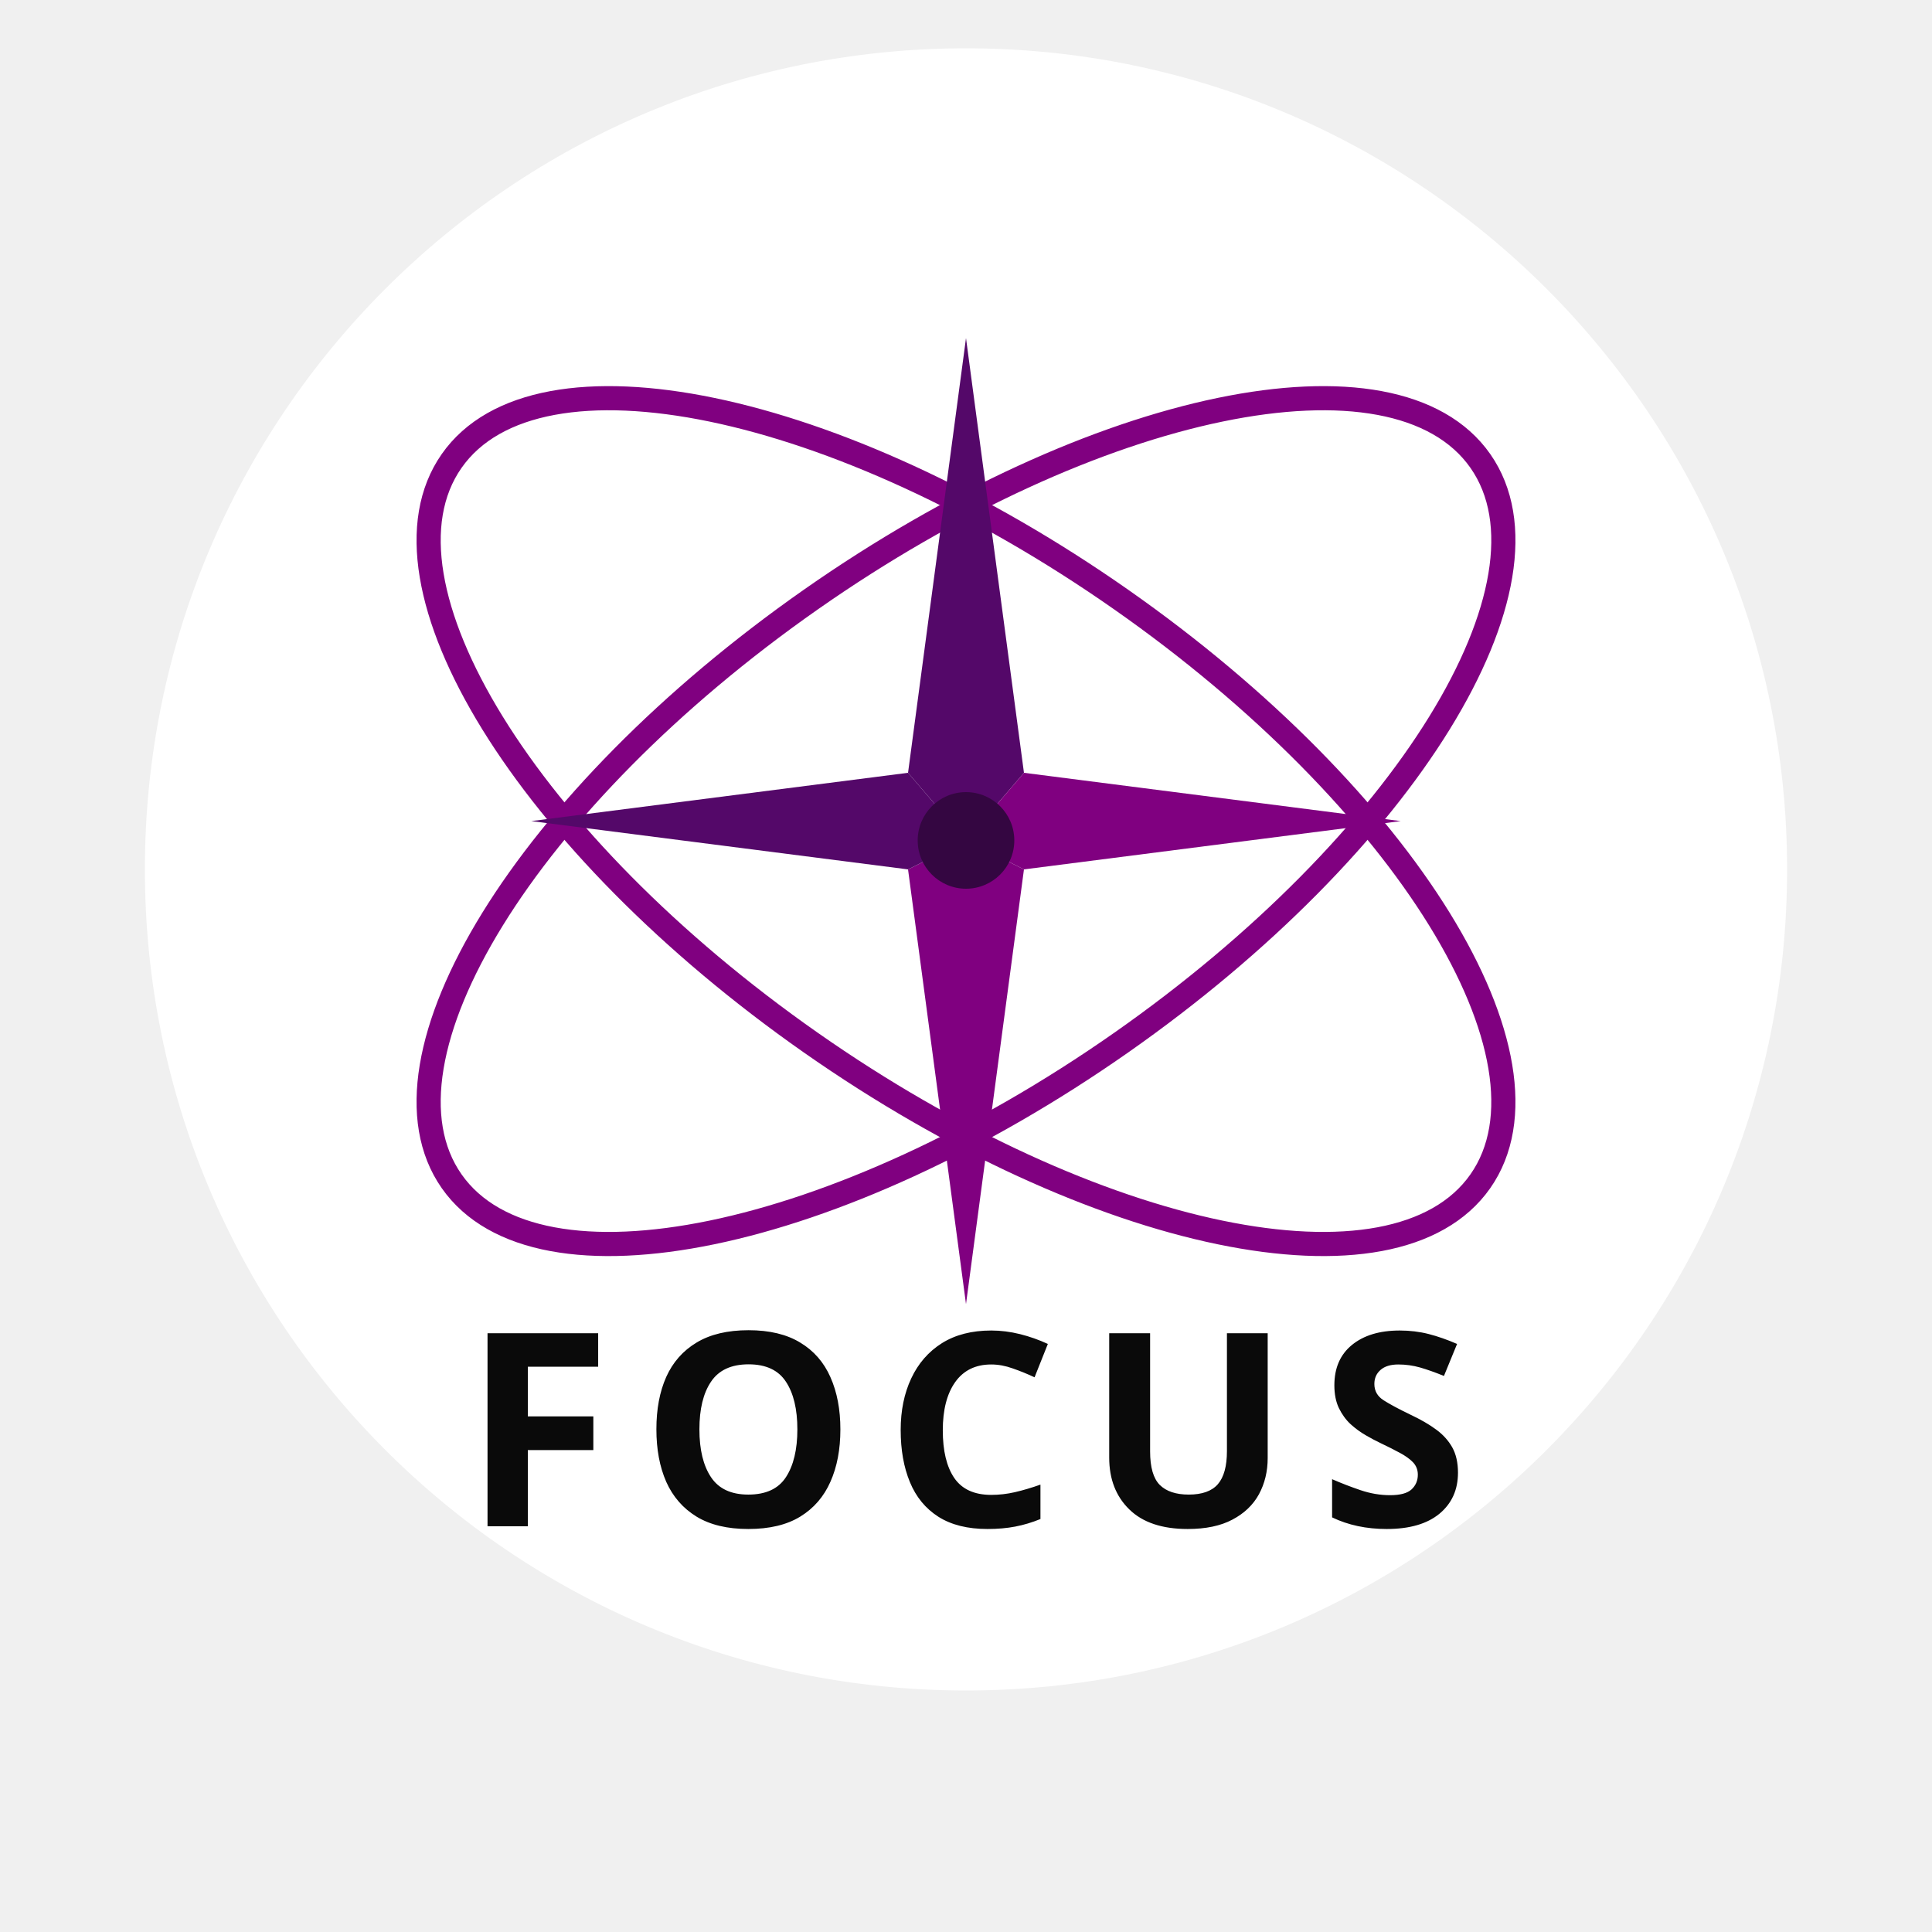
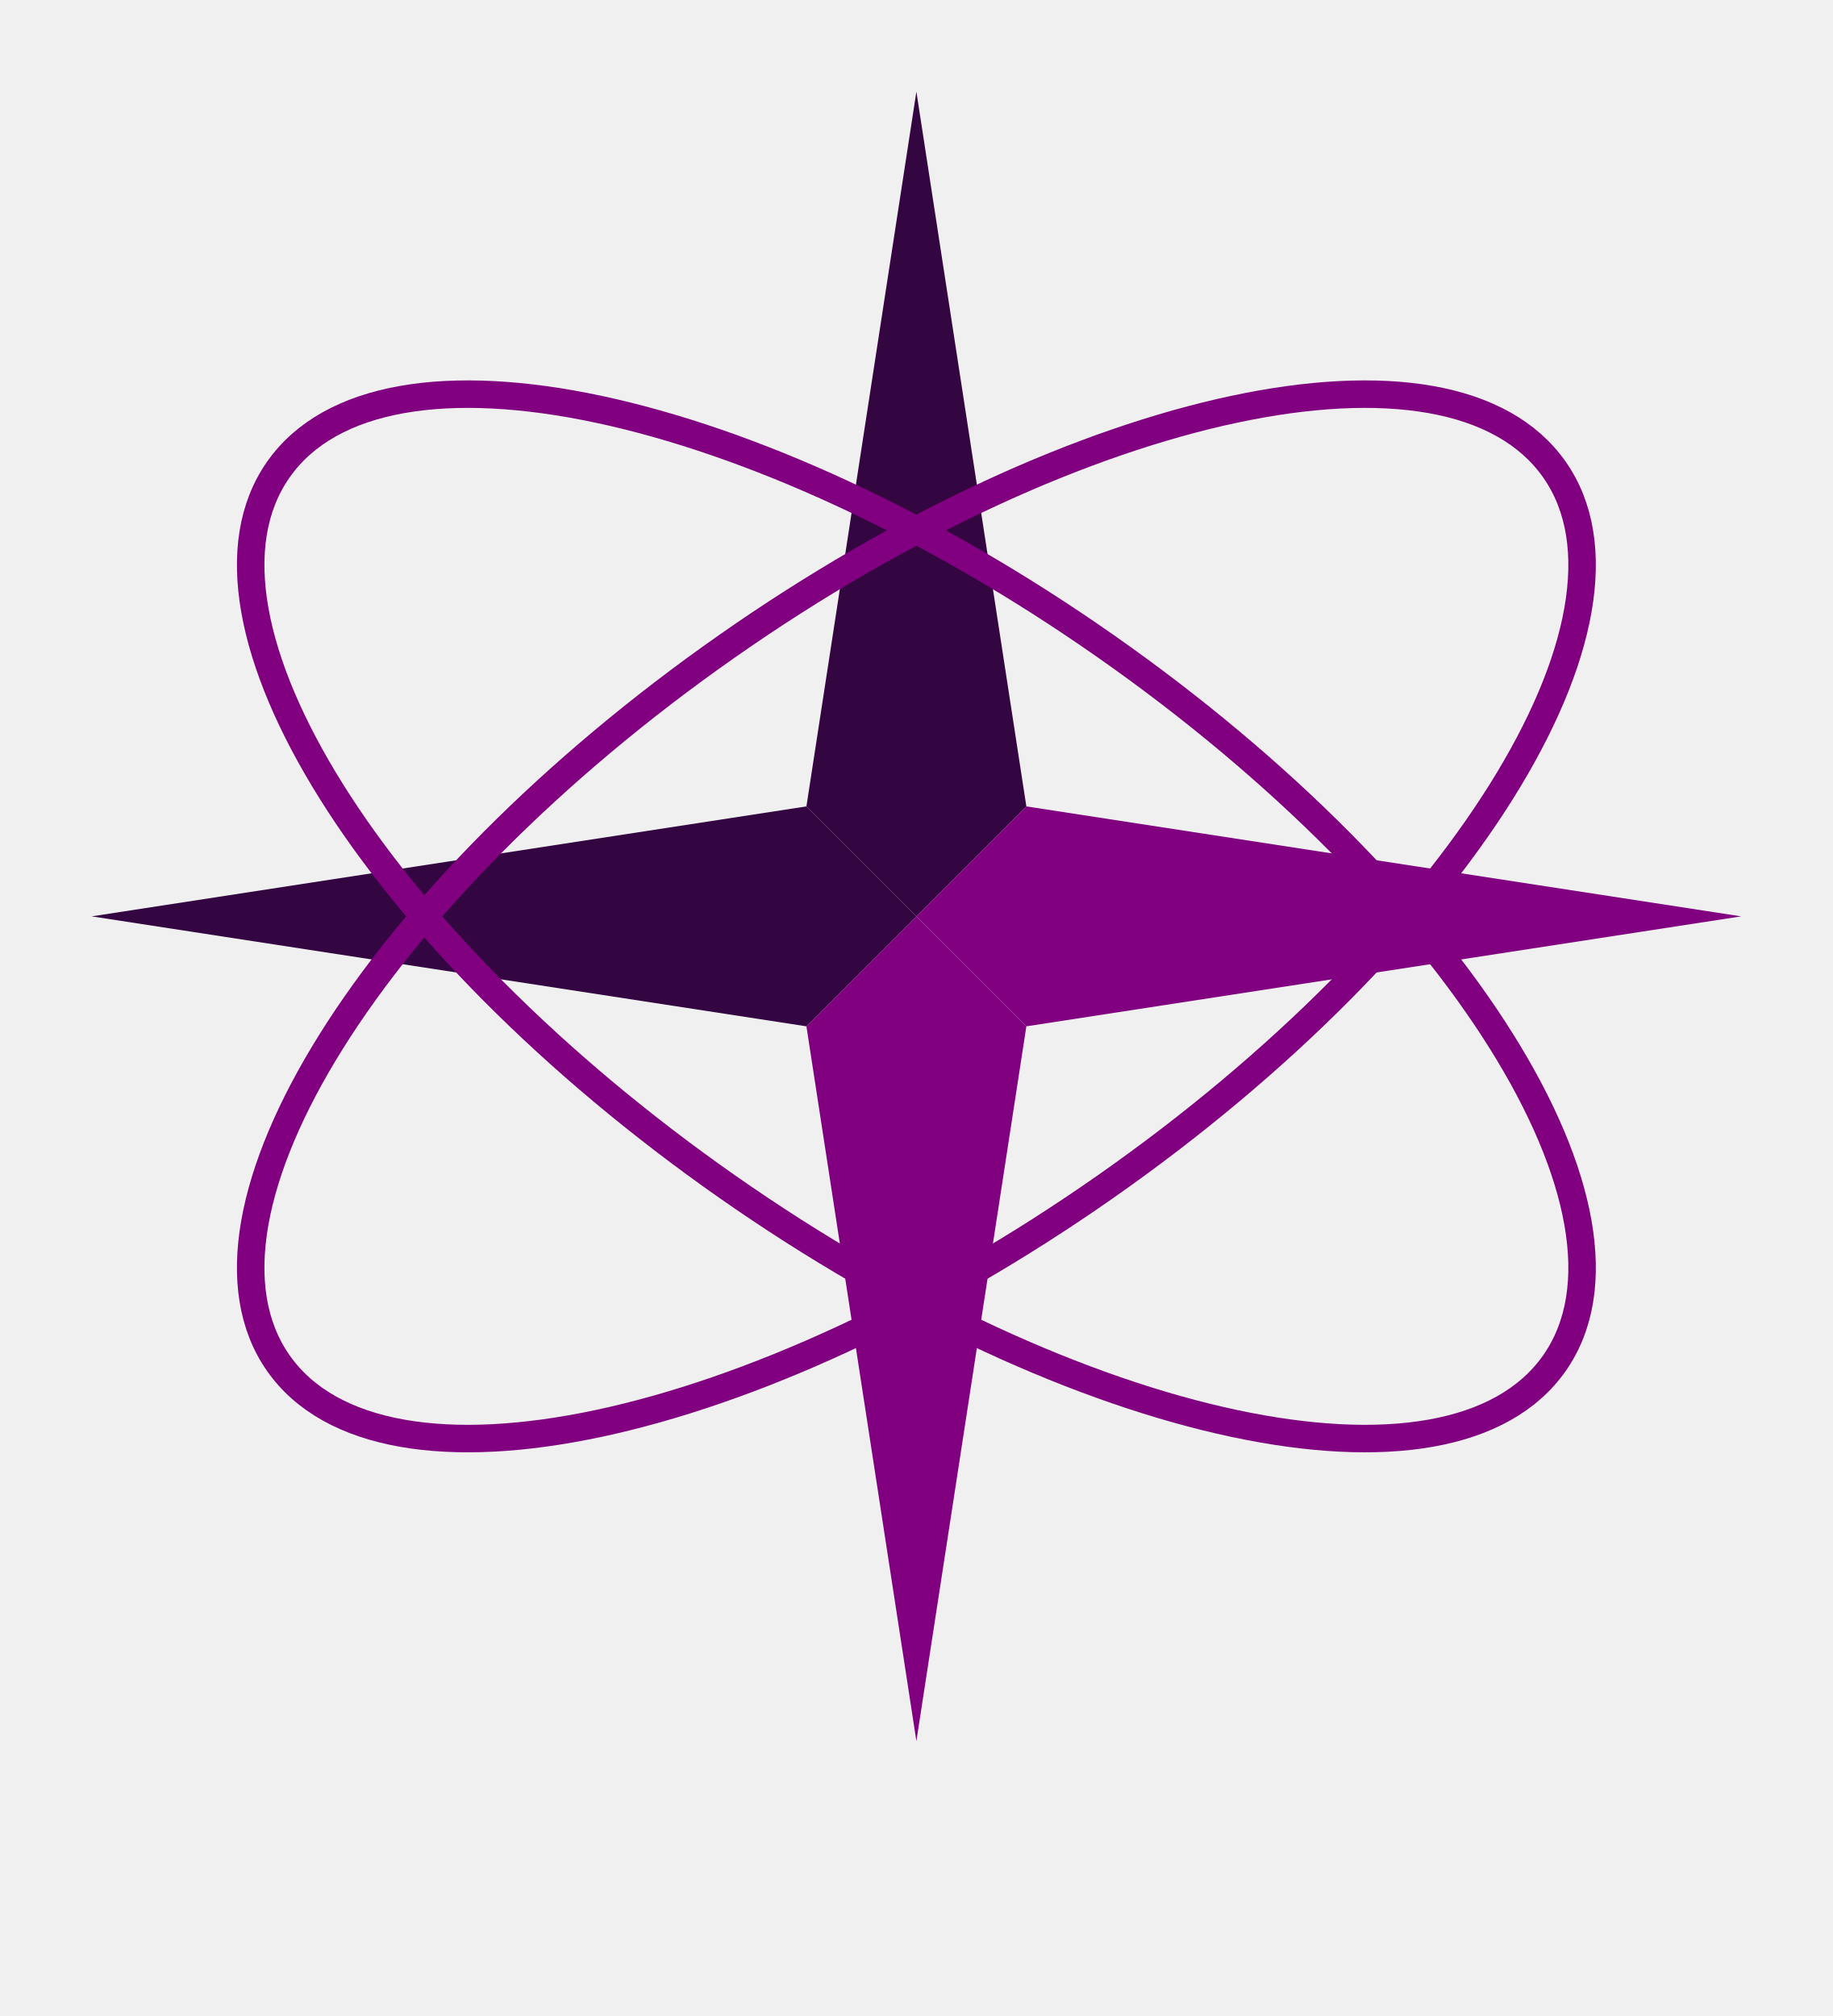
- <svg xmlns="http://www.w3.org/2000/svg" viewBox="0 0 200 200">
-   <circle cx="100" cy="90" r="85" fill="white" />
-   <ellipse cx="100" cy="85" rx="65" ry="28" fill="none" stroke="#800080" stroke-width="2.5" transform="rotate(-35 100 85)" />
-   <ellipse cx="100" cy="85" rx="65" ry="28" fill="none" stroke="#800080" stroke-width="2.5" transform="rotate(35 100 85)" />
-   <path d="M100 35 L106 80 L100 87 L94 80 Z" fill="#540869" />
-   <path d="M100 135 L106 90 L100 87 L94 90 Z" fill="#800080" />
-   <path d="M55 85 L94 80 L100 87 L94 90 Z" fill="#540869" />
-   <path d="M145 85 L106 80 L100 87 L106 90 Z" fill="#800080" />
-   <circle cx="100" cy="87" r="5" fill="#340641" />
-   <text x="100" y="158" text-anchor="middle" font-family="Arial Black, sans-serif" font-weight="900" font-size="28" fill="#0a0a0a" letter-spacing="3">FOCUS</text>
+ <svg xmlns="http://www.w3.org/2000/svg" viewBox="0 0 200 220">
+   <path d="M100 10 L112 88 L100 100 L88 88 Z" fill="#340641" />
+   <path d="M100 190 L112 112 L100 100 L88 112 Z" fill="#800080" />
+   <path d="M10 100 L88 112 L100 100 L88 88 Z" fill="#340641" />
+   <path d="M190 100 L112 112 L100 100 L112 88 Z" fill="#800080" />
+   <ellipse cx="100" cy="100" rx="85" ry="36" fill="none" stroke="#800080" stroke-width="3" transform="rotate(-35 100 100)" />
+   <ellipse cx="100" cy="100" rx="85" ry="36" fill="none" stroke="#800080" stroke-width="3" transform="rotate(35 100 100)" />
+   <text x="100" y="215" text-anchor="middle" font-family="Arial Black, sans-serif" font-weight="900" font-size="0" fill="#0a0a0a">FOCUS</text>
</svg>
